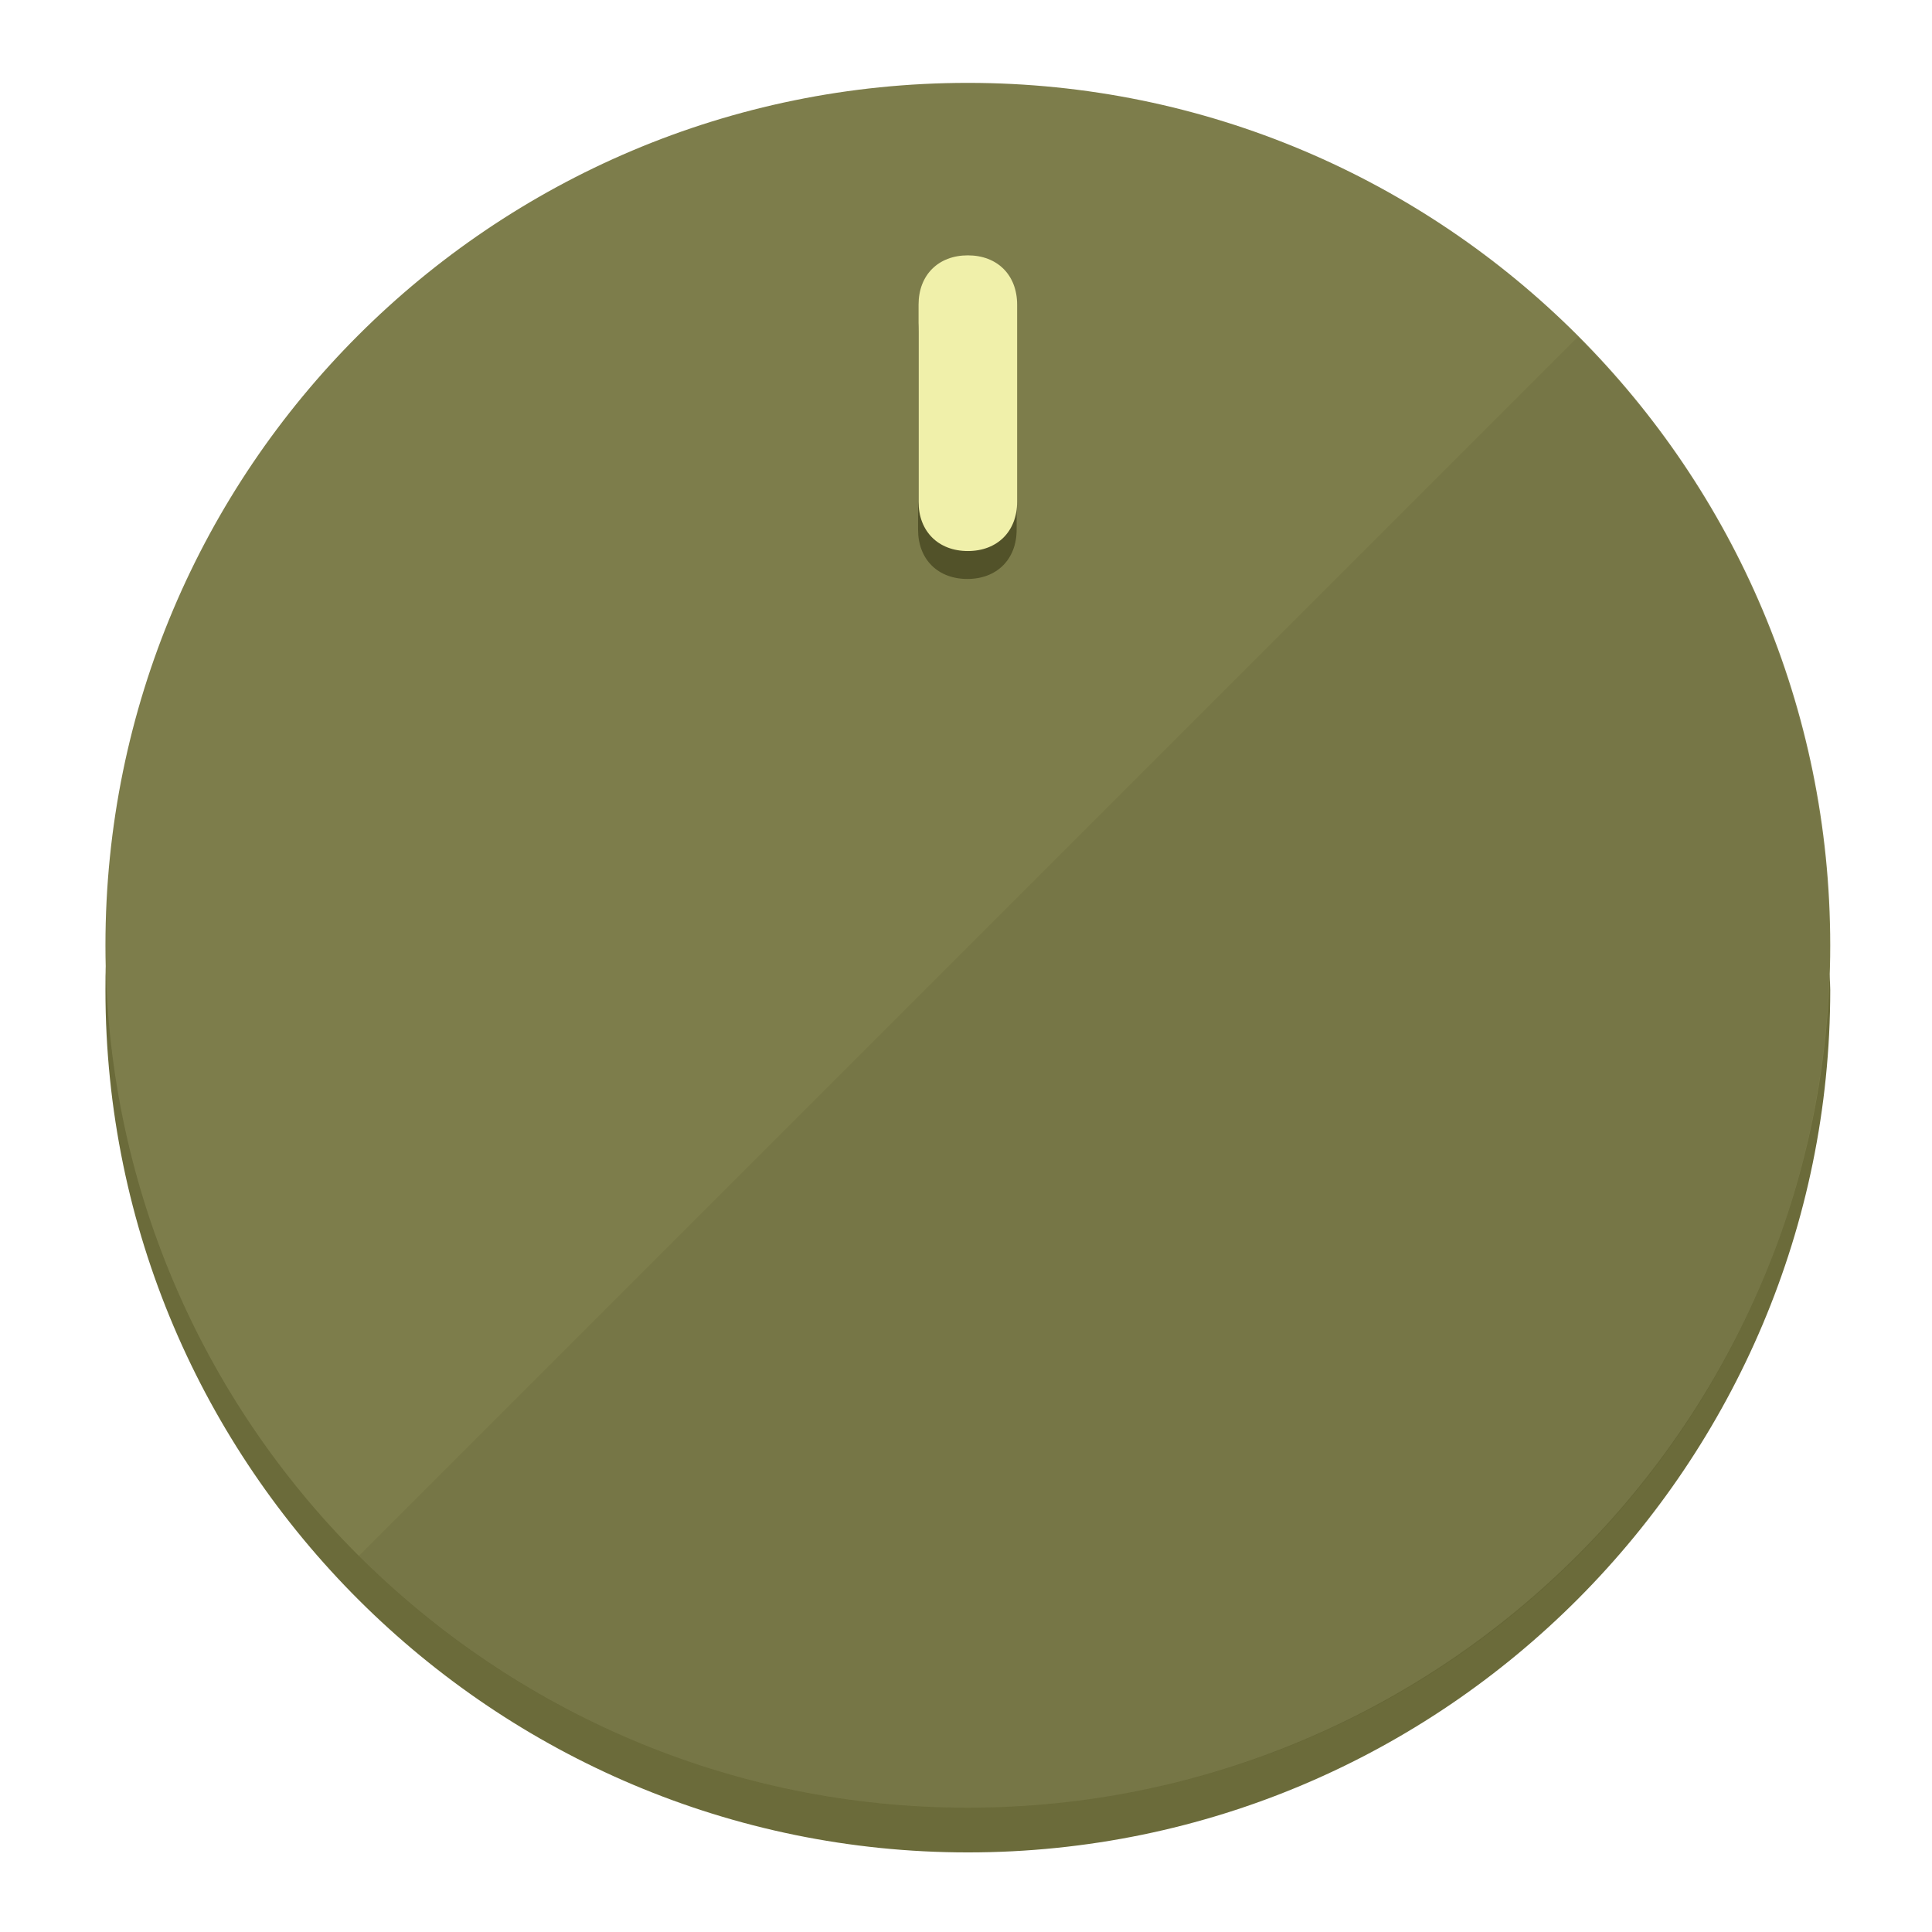
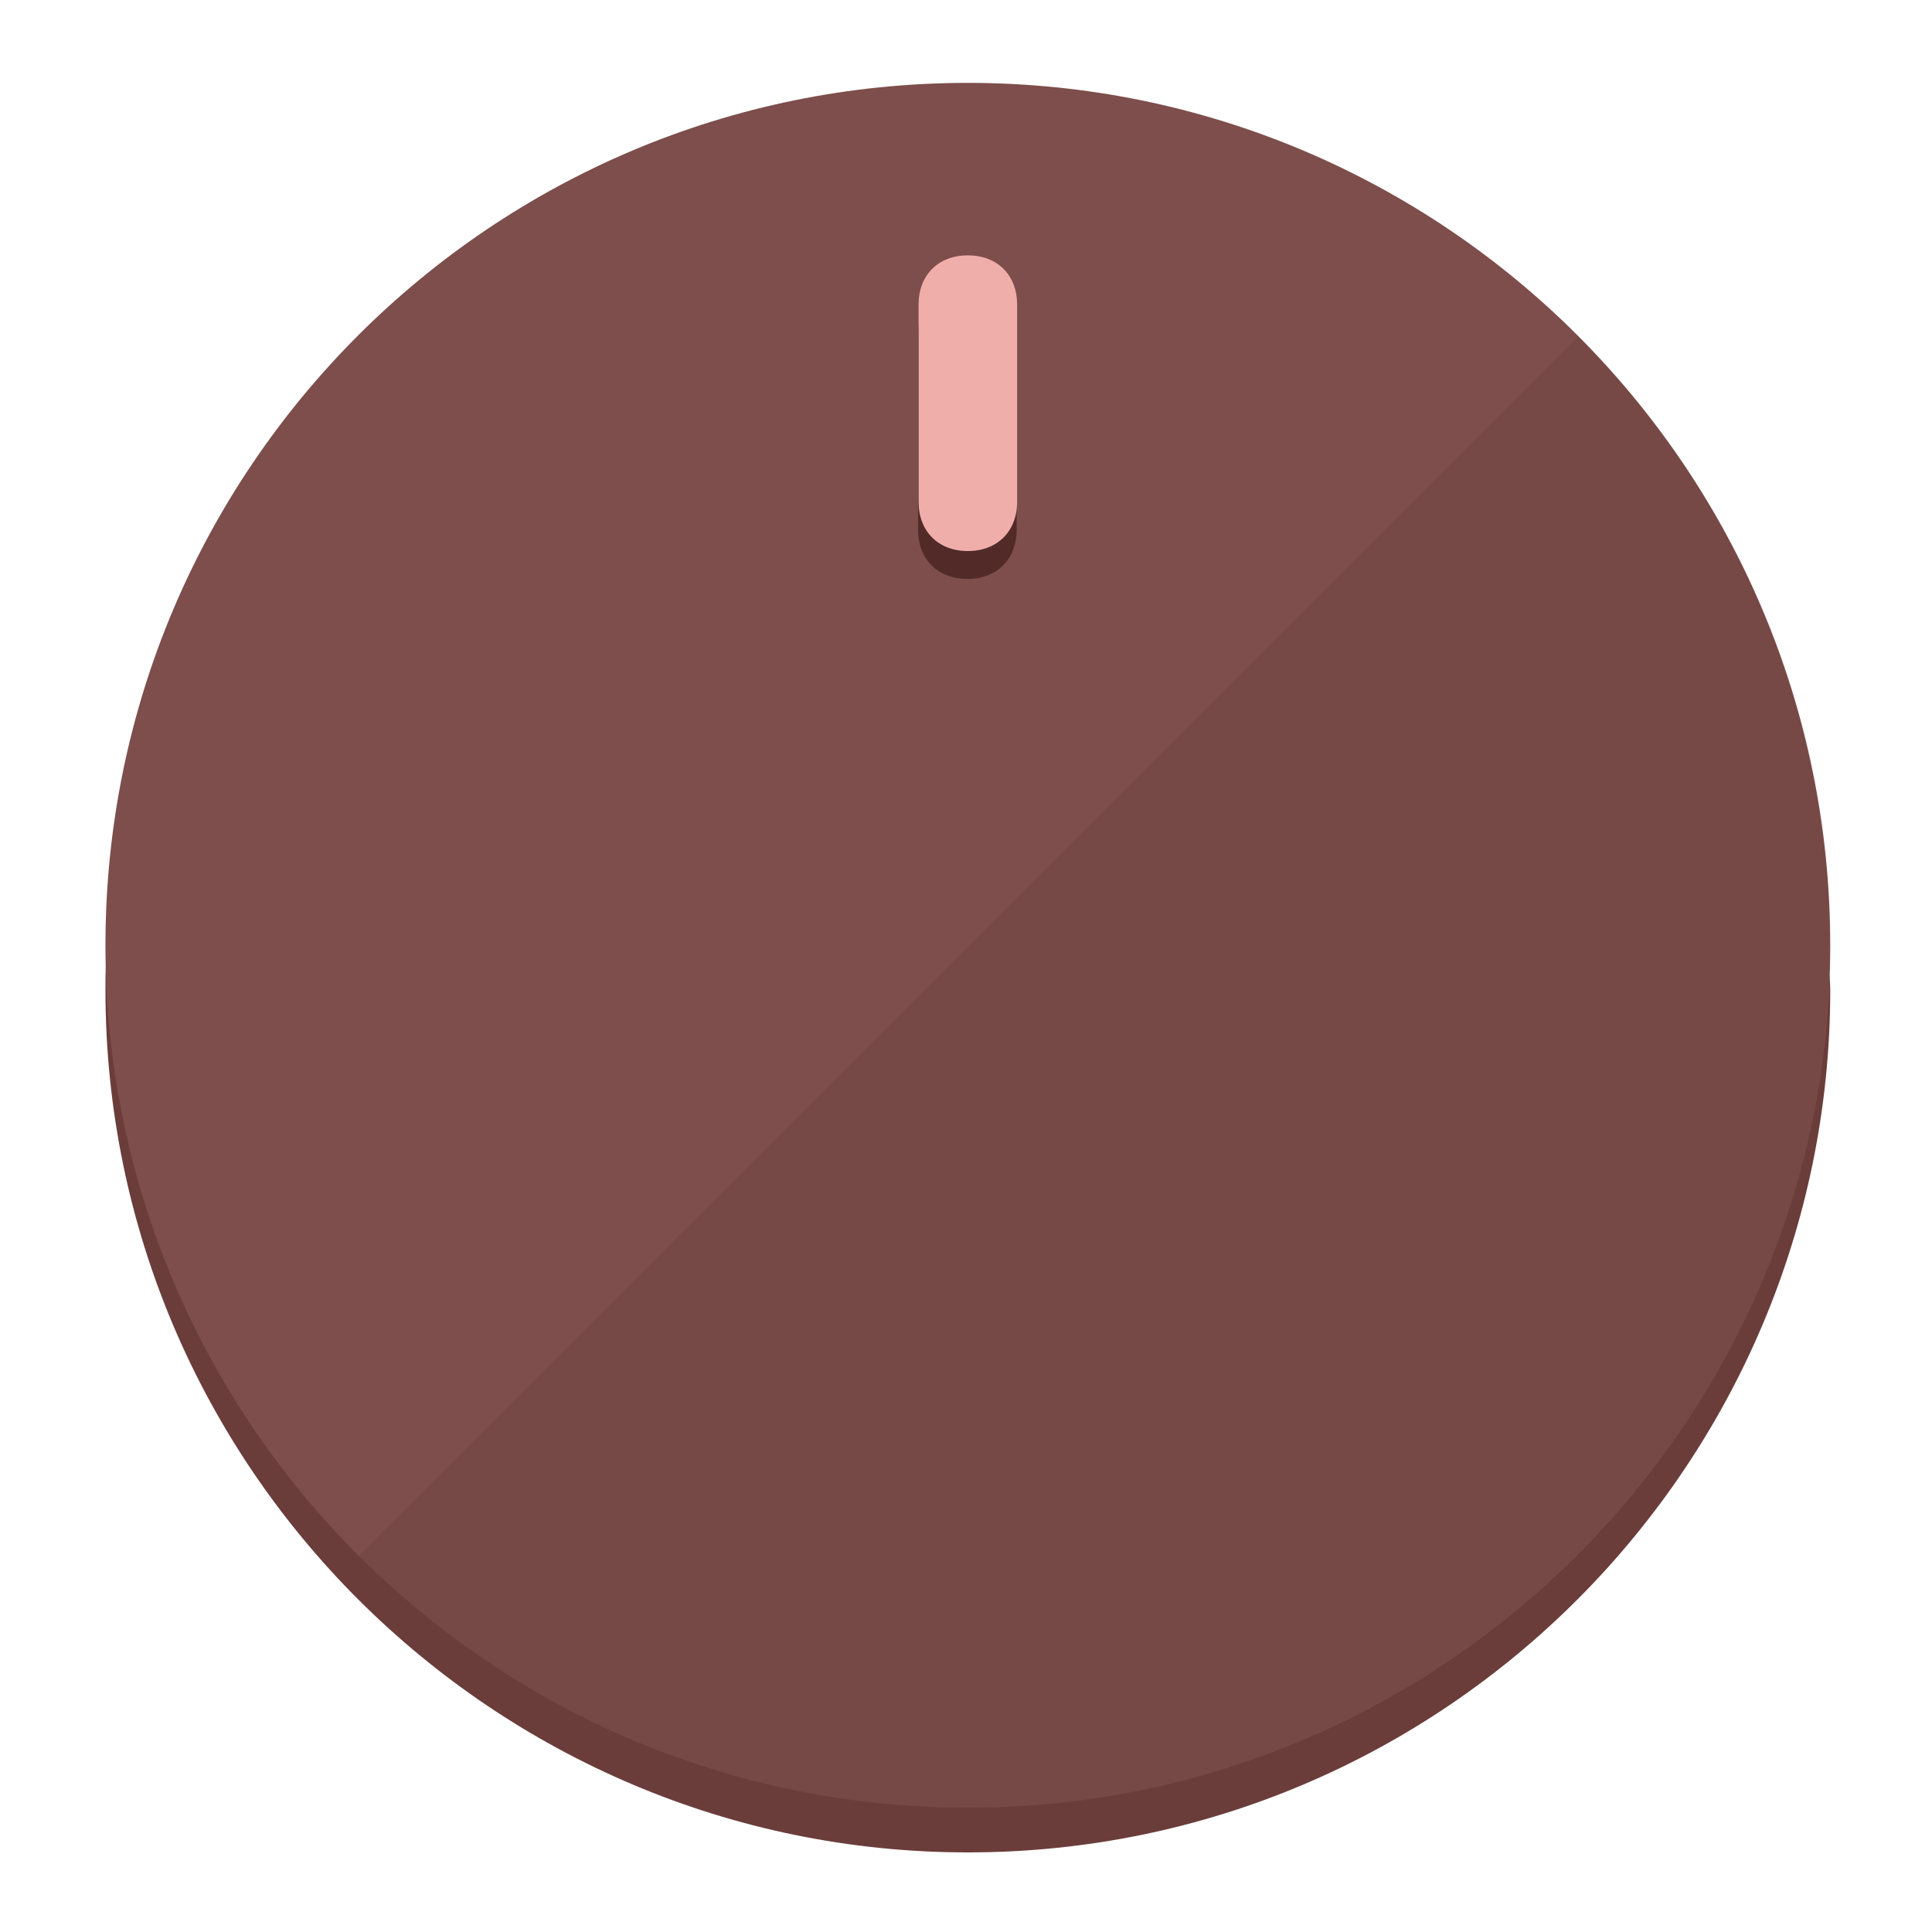
<svg xmlns="http://www.w3.org/2000/svg" height="120px" width="120px" version="1.1" id="Layer_1" viewBox="0 0 496.8 496.8" xml:space="preserve">
  <defs id="defs23" />
  <g id="g3158">
-     <path style="display:inline;fill:#6B6B3A;fill-opacity:1;stroke-width:1.584" d="m 248.875,445.92 c 116.582,0 212.89,-91.238 220.493,-205.286 0,5.069 1.267,8.87 1.267,13.939 0,121.651 -98.842,221.76 -221.76,221.76 -121.651,0 -221.76,-98.842 -221.76,-221.76 0,-5.069 0,-8.87 1.267,-13.939 7.603,114.048 103.91,205.286 220.493,205.286 z" id="path8" />
-     <circle style="display:inline;fill:#7D7D4B;fill-opacity:1;stroke-width:1.584" cx="248.875" cy="243.071" r="221.76" id="circle12" />
-     <path style="display:inline;fill:#525229;fill-opacity:0.154;stroke-width:1.587" d="m 405.744,86.606 c 86.308,86.308 86.308,227.193 0,313.5 -86.308,86.308 -227.193,86.308 -313.5,0" id="path14" />
+     <path style="display:inline;fill:#6B3D3A;fill-opacity:1;stroke-width:1.584" d="m 248.875,445.92 c 116.582,0 212.89,-91.238 220.493,-205.286 0,5.069 1.267,8.87 1.267,13.939 0,121.651 -98.842,221.76 -221.76,221.76 -121.651,0 -221.76,-98.842 -221.76,-221.76 0,-5.069 0,-8.87 1.267,-13.939 7.603,114.048 103.91,205.286 220.493,205.286 z" id="path8" />
+     <circle style="display:inline;fill:#7D4E4B;fill-opacity:1;stroke-width:1.584" cx="248.875" cy="243.071" r="221.76" id="circle12" />
+     <path style="display:inline;fill:#522B29;fill-opacity:0.154;stroke-width:1.587" d="m 405.744,86.606 c 86.308,86.308 86.308,227.193 0,313.5 -86.308,86.308 -227.193,86.308 -313.5,0" id="path14" />
  </g>
  <g id="g3198">
    <circle style="display:none;fill:#000000;fill-opacity:0;stroke-width:1.584" cx="248.467" cy="243.582" r="221.76" id="circle12-3" />
-     <path style="display:inline;fill:#525229;fill-opacity:1;stroke-width:1.584" d="m 261.42,136.204 c 0,7.603 -5.069,12.672 -12.672,12.672 v 0 c -7.603,0 -12.672,-5.069 -12.672,-12.672 l -1e-5,-50.688 c 3e-5,-7.603 5.069,-12.672 12.672,-12.672 v 0 c 7.603,-1.4e-5 12.672,5.069 12.672,12.672 z" id="path3789" />
-     <path style="display:inline;fill:#F0F0AA;stroke-width:1.584" d="m 261.547,129.023 c -10e-6,7.603 -5.069,12.672 -12.672,12.672 v 0 c -7.603,1e-5 -12.672,-5.069 -12.672,-12.672 l 10e-6,-50.688 c -10e-6,-7.603 5.069,-12.672 12.672,-12.672 v 0 c 7.603,-3e-6 12.672,5.069 12.672,12.672 z" id="path915" />
+     <path style="display:inline;fill:#522B29;fill-opacity:1;stroke-width:1.584" d="m 261.42,136.204 c 0,7.603 -5.069,12.672 -12.672,12.672 v 0 c -7.603,0 -12.672,-5.069 -12.672,-12.672 l -1e-5,-50.688 c 3e-5,-7.603 5.069,-12.672 12.672,-12.672 v 0 c 7.603,-1.4e-5 12.672,5.069 12.672,12.672 z" id="path3789" />
+     <path style="display:inline;fill:#F0AEAA;stroke-width:1.584" d="m 261.547,129.023 c -10e-6,7.603 -5.069,12.672 -12.672,12.672 v 0 c -7.603,1e-5 -12.672,-5.069 -12.672,-12.672 l 10e-6,-50.688 c -10e-6,-7.603 5.069,-12.672 12.672,-12.672 v 0 c 7.603,-3e-6 12.672,5.069 12.672,12.672 z" id="path915" />
  </g>
</svg>
